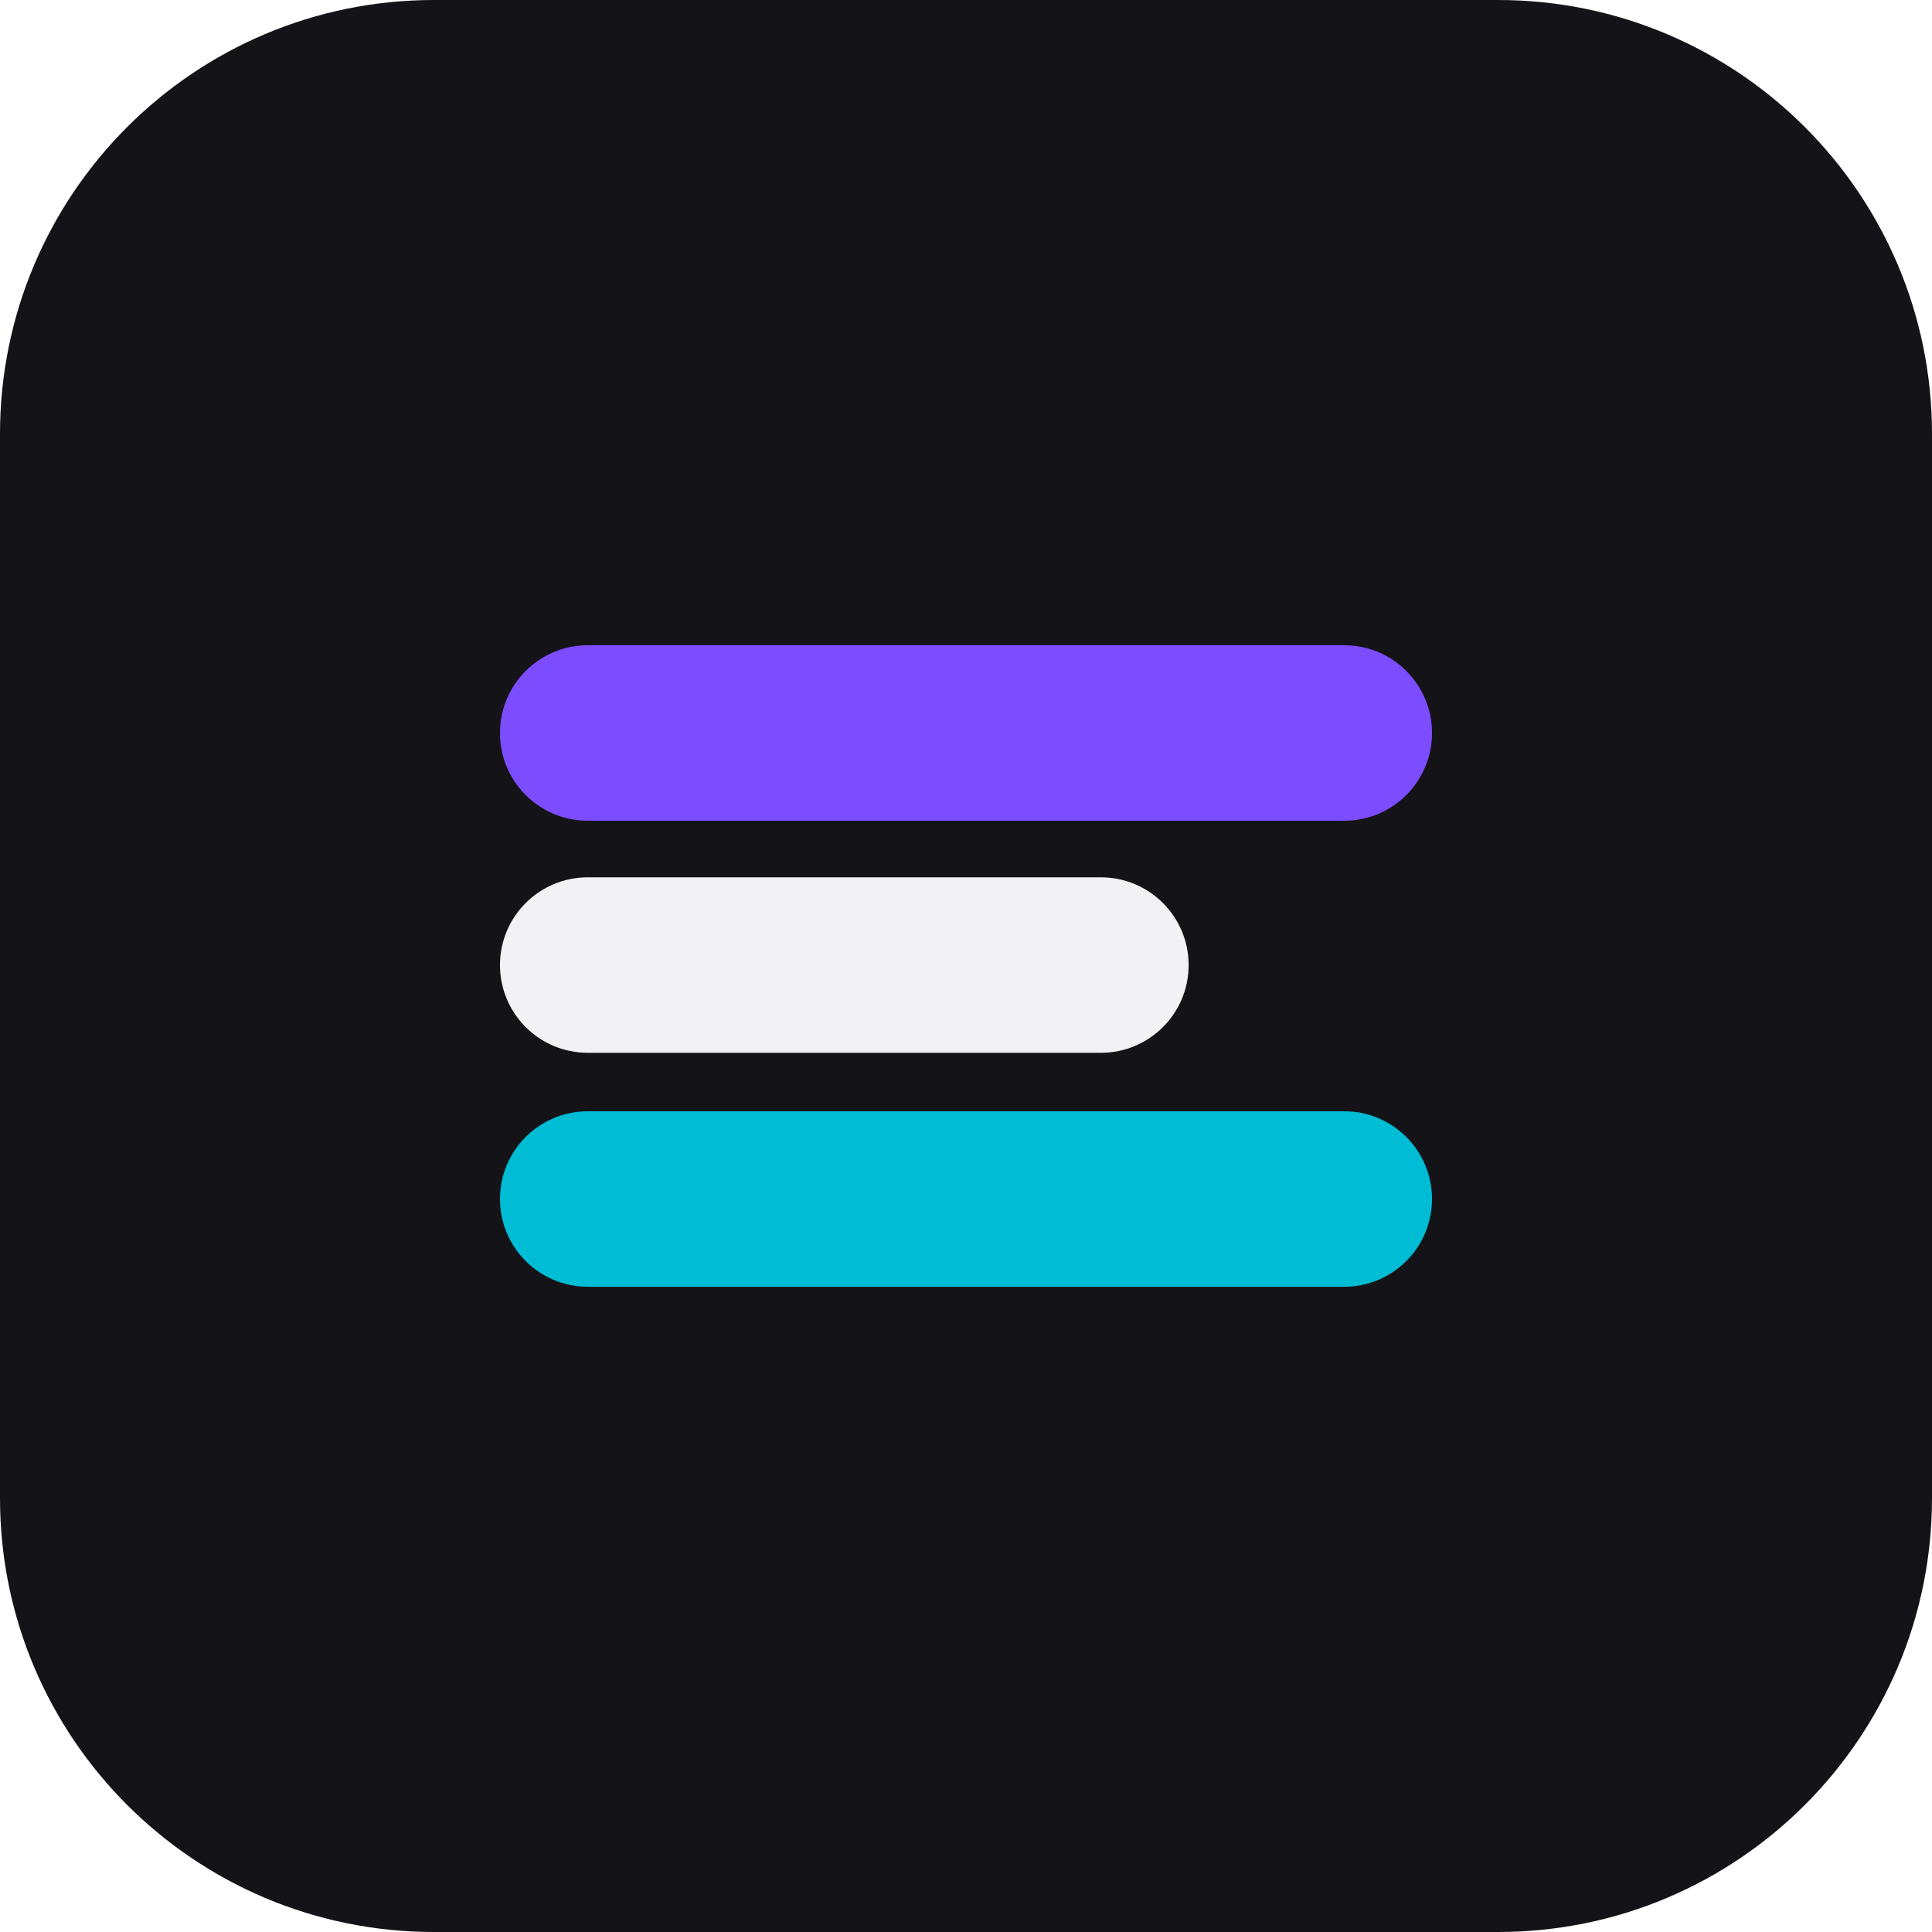
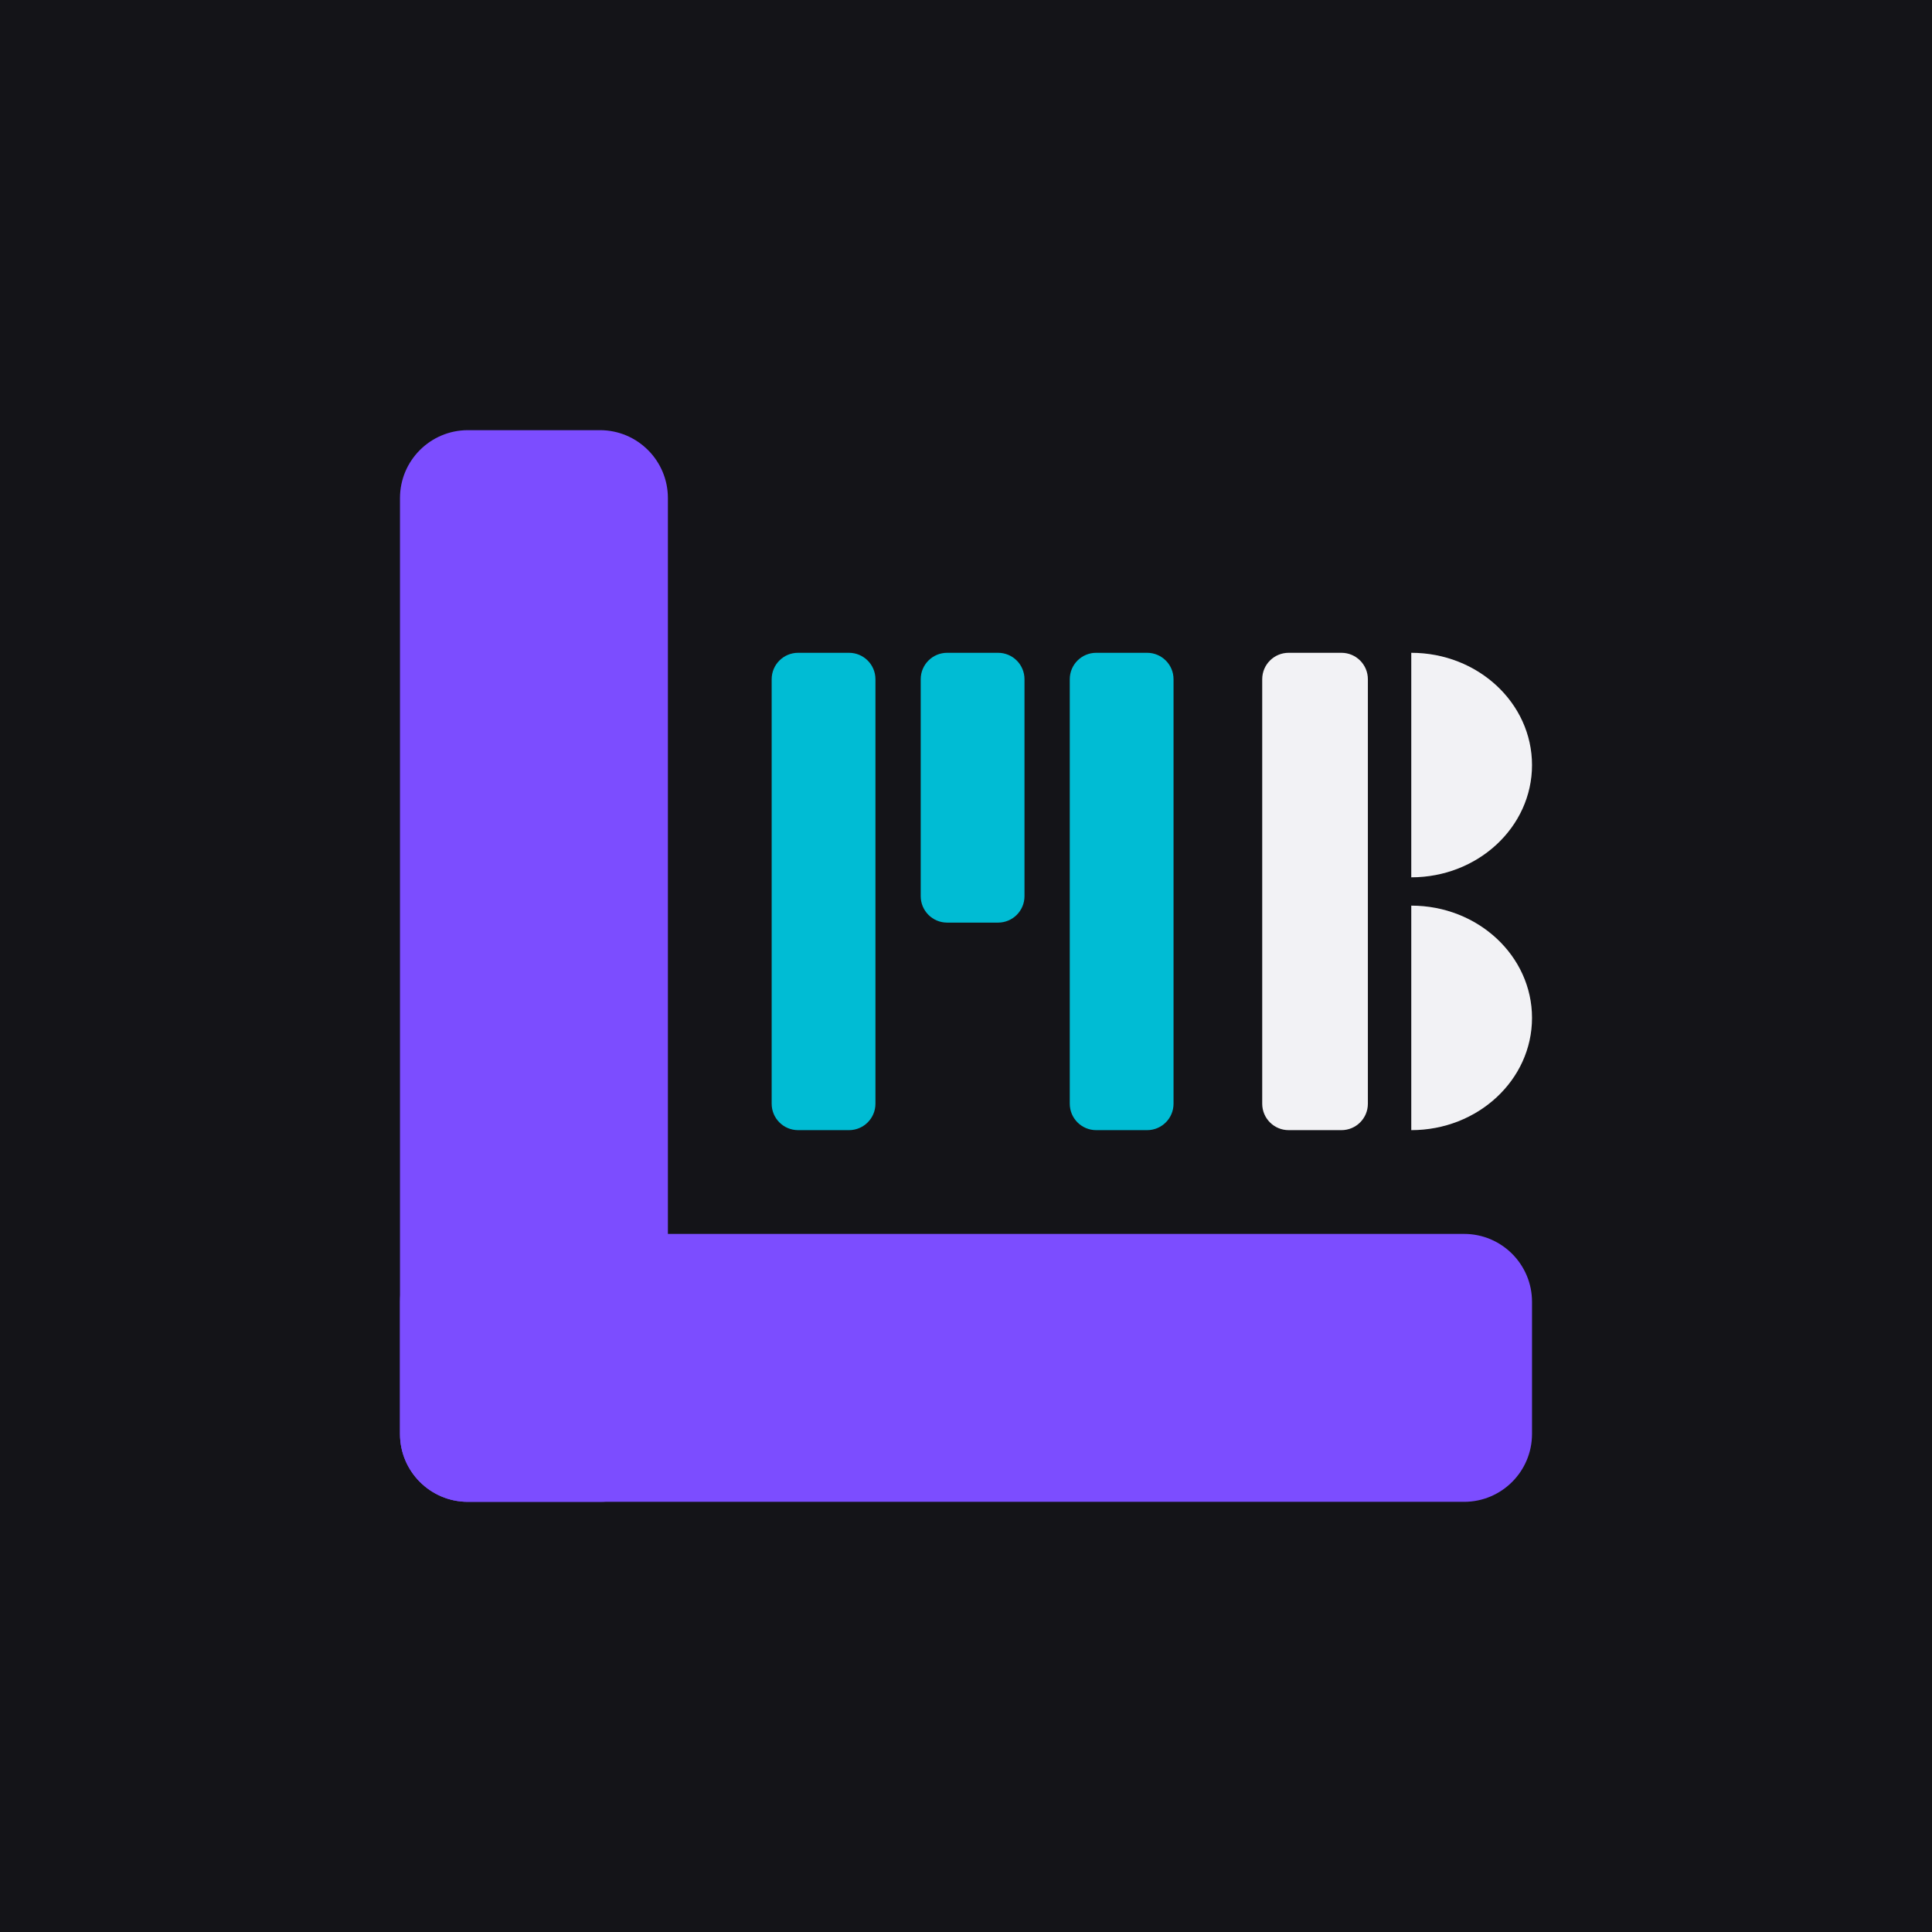
<svg xmlns="http://www.w3.org/2000/svg" viewBox="0 0 1024 1024" width="1024" height="1024" role="img" aria-label="LMB Technology">
-   <rect width="1024" height="1024" rx="230" fill="#141418" />
-   <rect x="265" y="342" width="494" height="93" rx="46.5" fill="#7c4dff" />
-   <rect x="265" y="465" width="365" height="93" rx="46.5" fill="#f2f2f5" />
-   <rect x="265" y="589" width="494" height="93" rx="46.5" fill="#00bcd4" />
+   <rect width="1024" height="1024" fill="#141418" />
+   <rect x="212" y="228" width="142" height="568" rx="36" fill="#7c4dff" />
+   <rect x="212" y="654" width="600" height="142" rx="36" fill="#7c4dff" />
+   <rect x="409" y="346" width="55" height="253" rx="14" fill="#00bcd4" />
+   <rect x="488" y="346" width="55" height="143" rx="14" fill="#00bcd4" />
+   <rect x="567" y="346" width="55" height="253" rx="14" fill="#00bcd4" />
+   <rect x="669" y="346" width="56" height="253" rx="14" fill="#f2f2f5" />
+   <path d="M748 346A64 59.5 0 0 1 748 465Z" fill="#f2f2f5" />
+   <path d="M748 480A64 59.5 0 0 1 748 599Z" fill="#f2f2f5" />
</svg>
